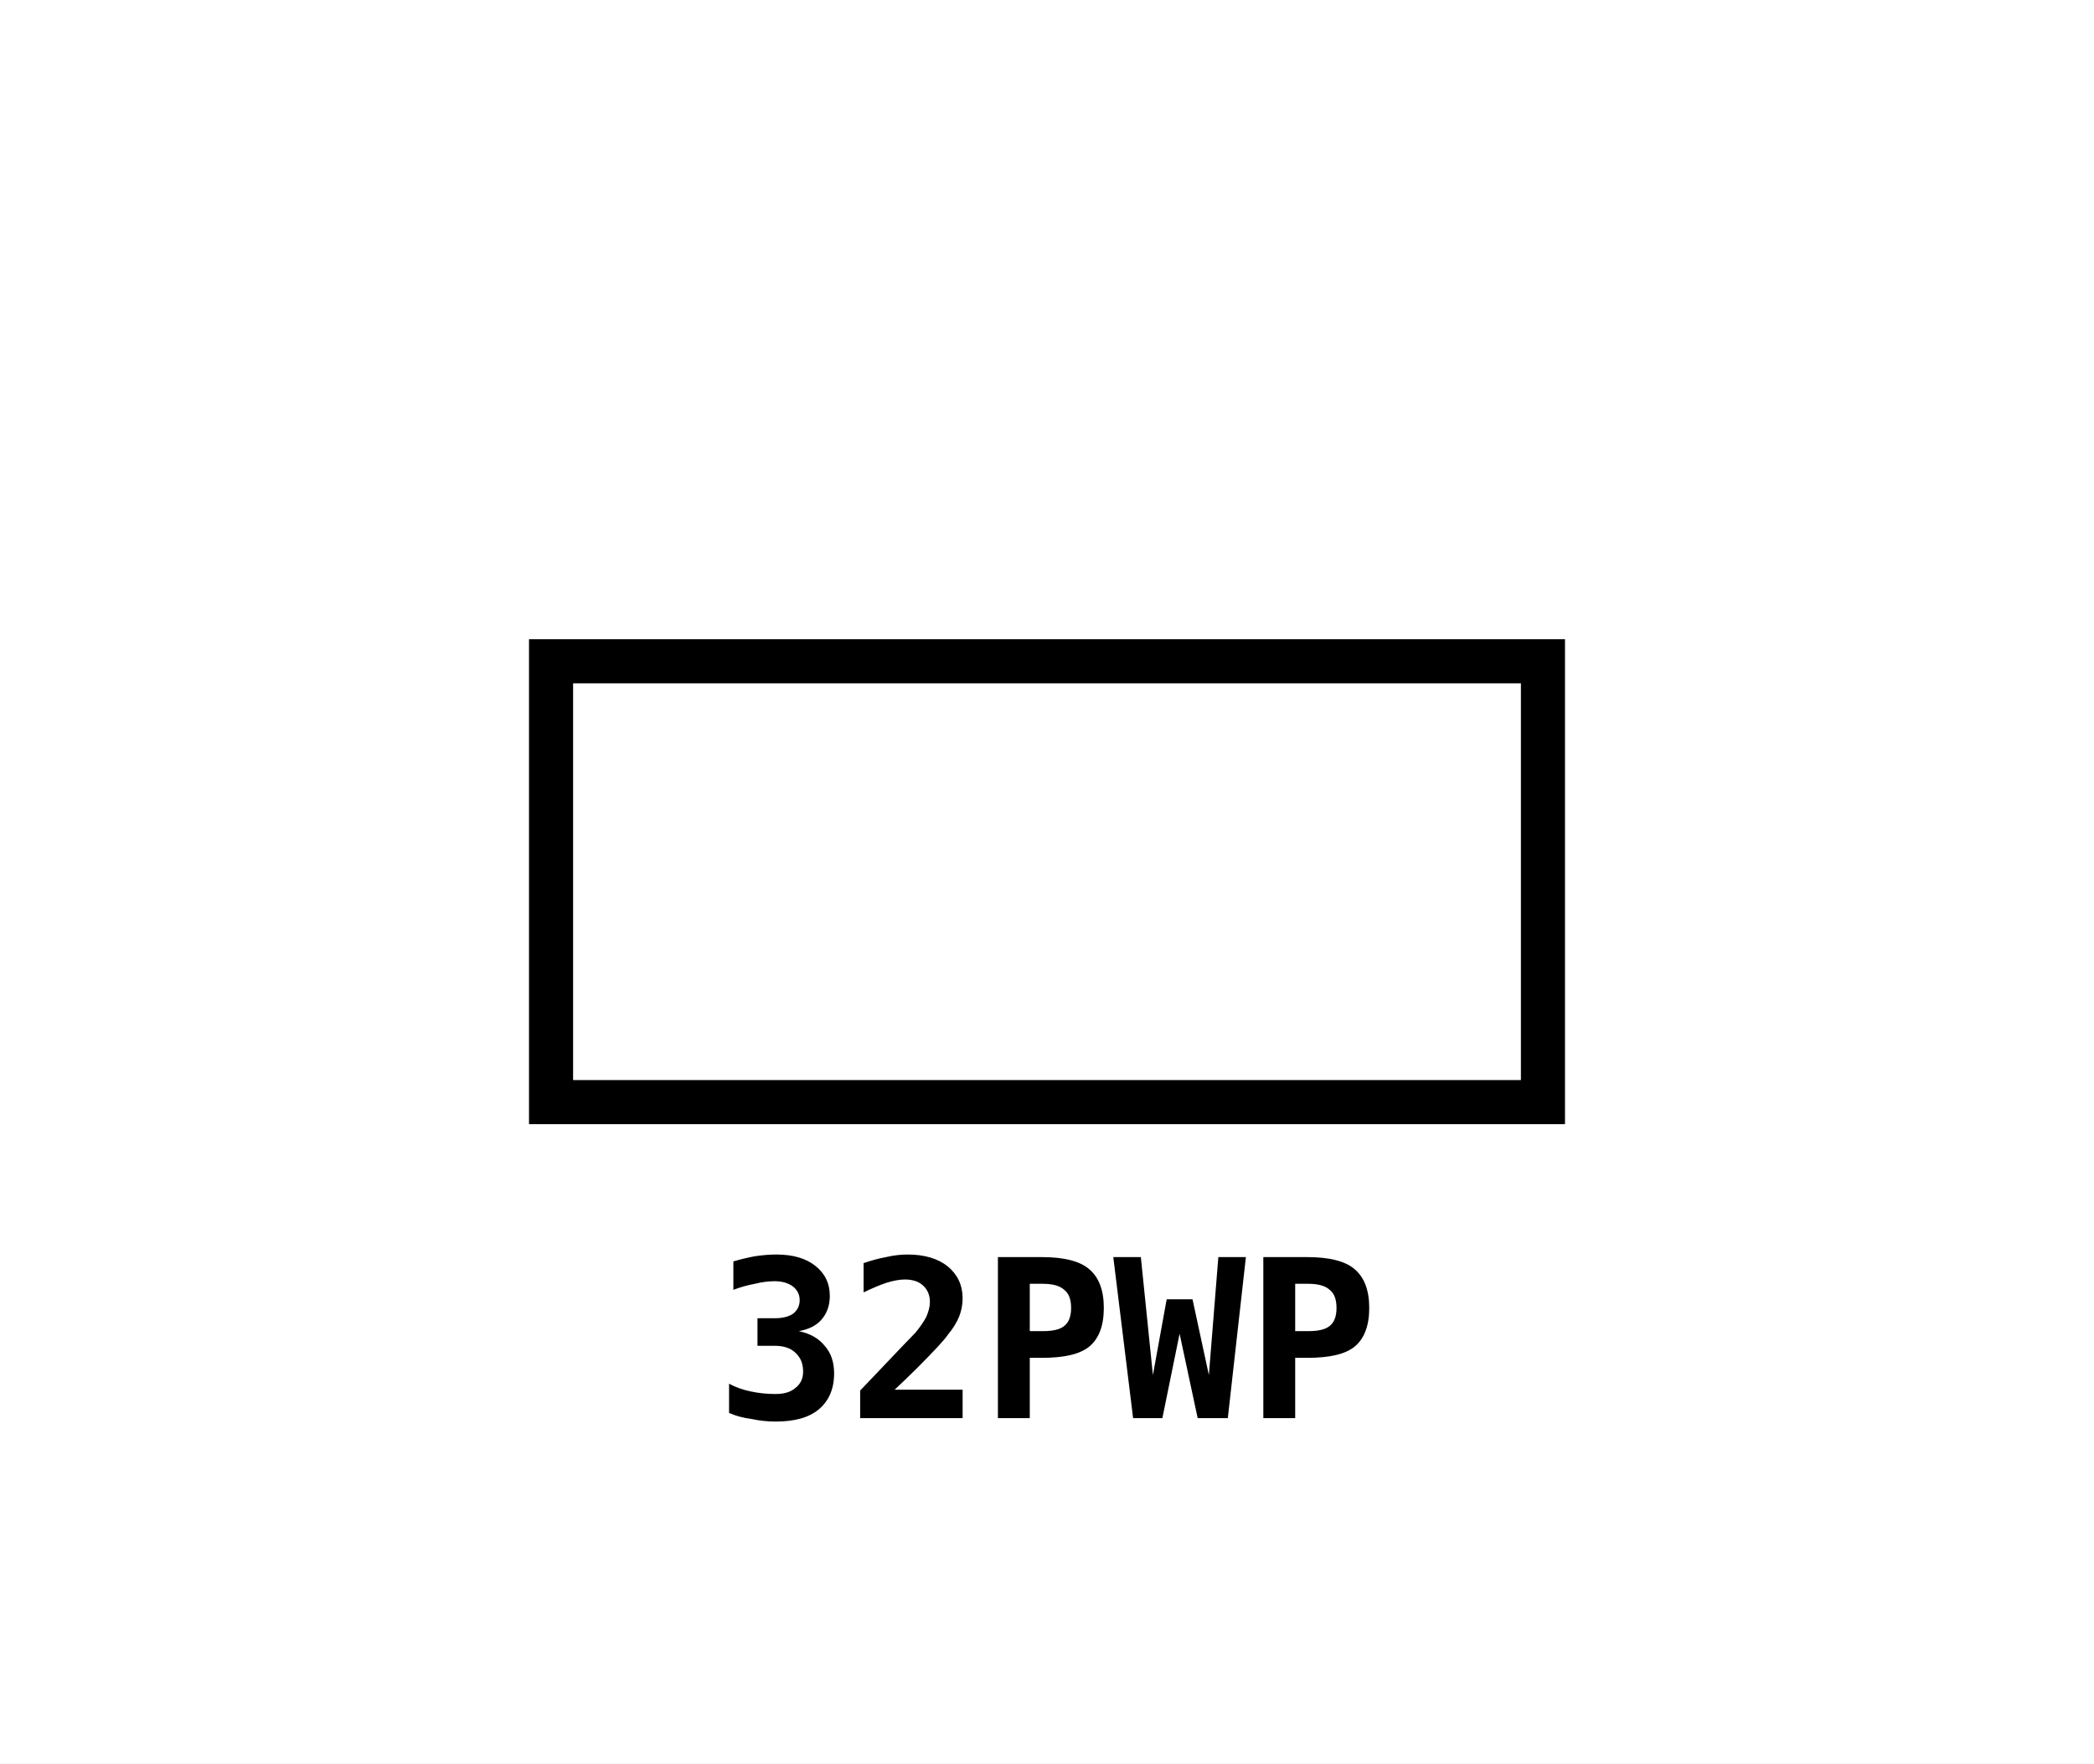
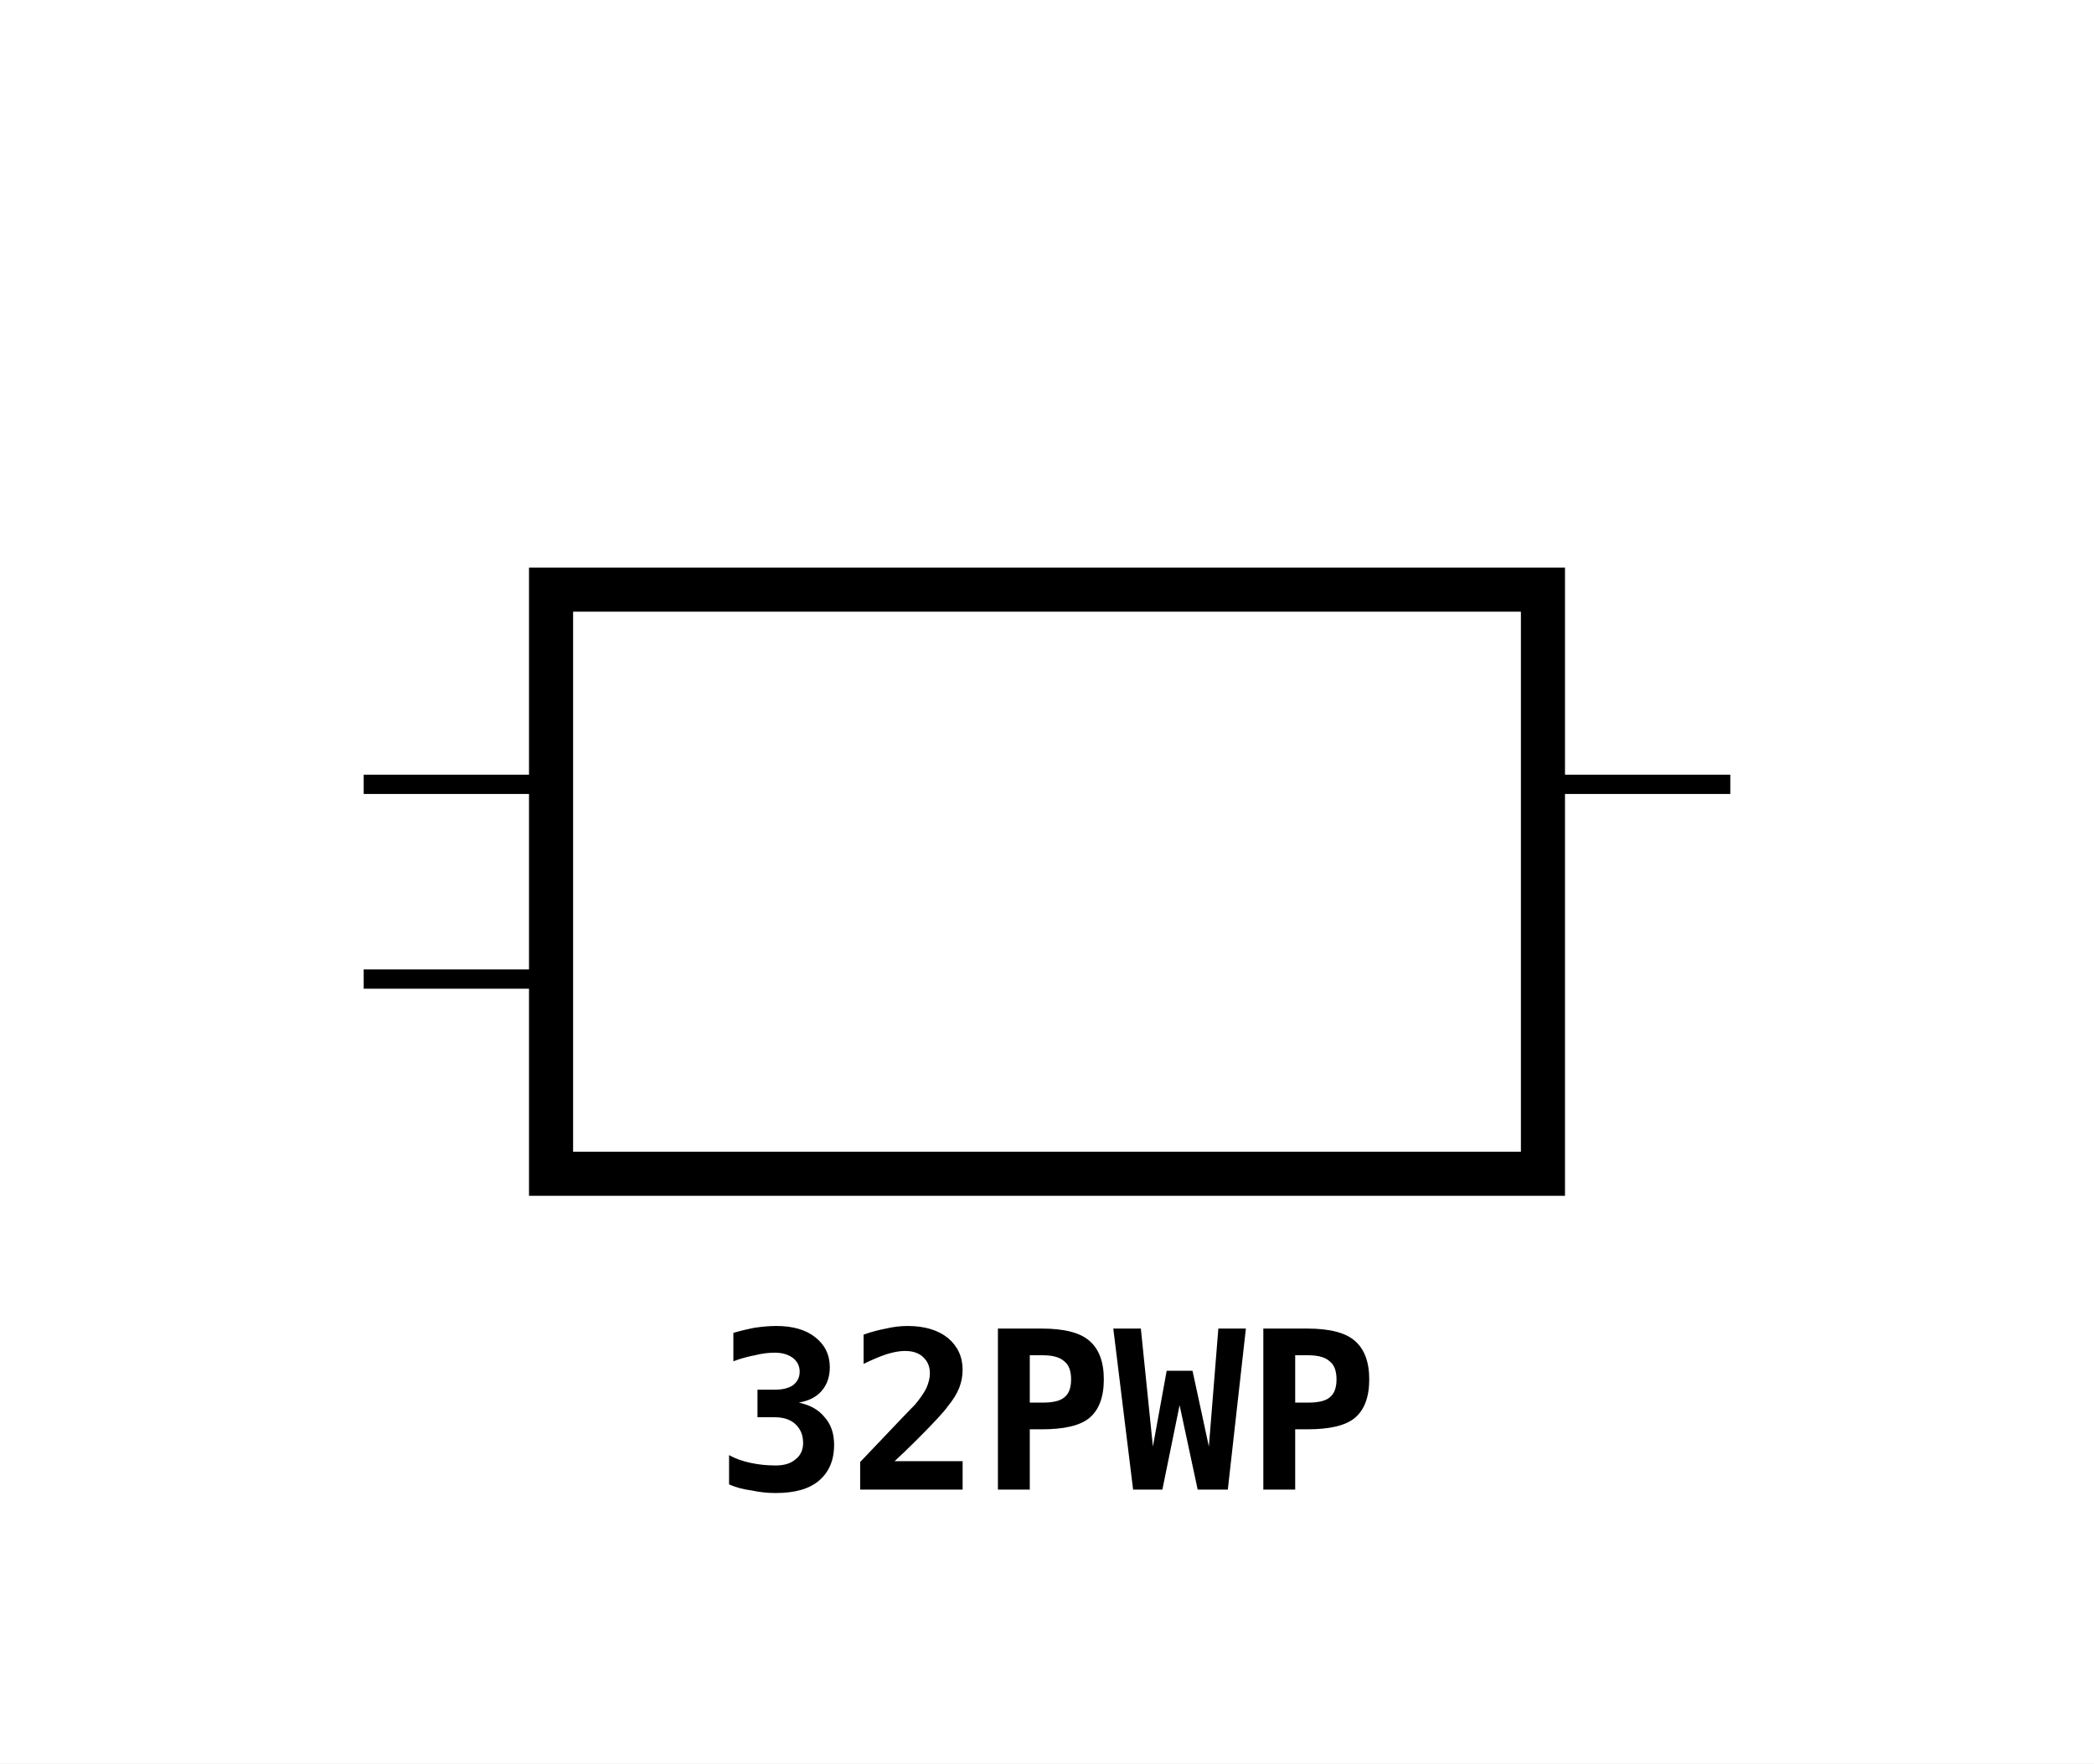
<svg xmlns="http://www.w3.org/2000/svg" width="38mm" height="32mm" viewBox="0 0 38 32">
  <rect x="0" y="0" width="38" height="32" fill="#FFFFFF" stroke="none" />
-   <rect x="10" y="12" width="18" height="8" fill="#FFFFFF" stroke="#000000" stroke-width="0.8" />
-   <text x="19" y="24.6" font-family="Consolas, monospace" font-size="4" font-weight="bold" text-anchor="middle" dominant-baseline="middle" fill="#000000">32PWP</text>
+   <rect x="10" y="10.7" width="18" height="10.6" fill="#FFFFFF" stroke="#000000" stroke-width="0.8" />
+   <line x1="6.6" y1="17.767" x2="10" y2="17.767" fill="#000000" stroke="#000000" stroke-width="0.35" />
+   <line x1="6.6" y1="14.233" x2="10" y2="14.233" fill="#000000" stroke="#000000" stroke-width="0.35" />
+   <line x1="28" y1="14.233" x2="31.4" y2="14.233" fill="#000000" stroke="#000000" stroke-width="0.35" />
+   <text x="19" y="25.9" font-family="Consolas, monospace" font-size="4" font-weight="bold" text-anchor="middle" dominant-baseline="middle" fill="#000000">32PWP</text>
</svg>
